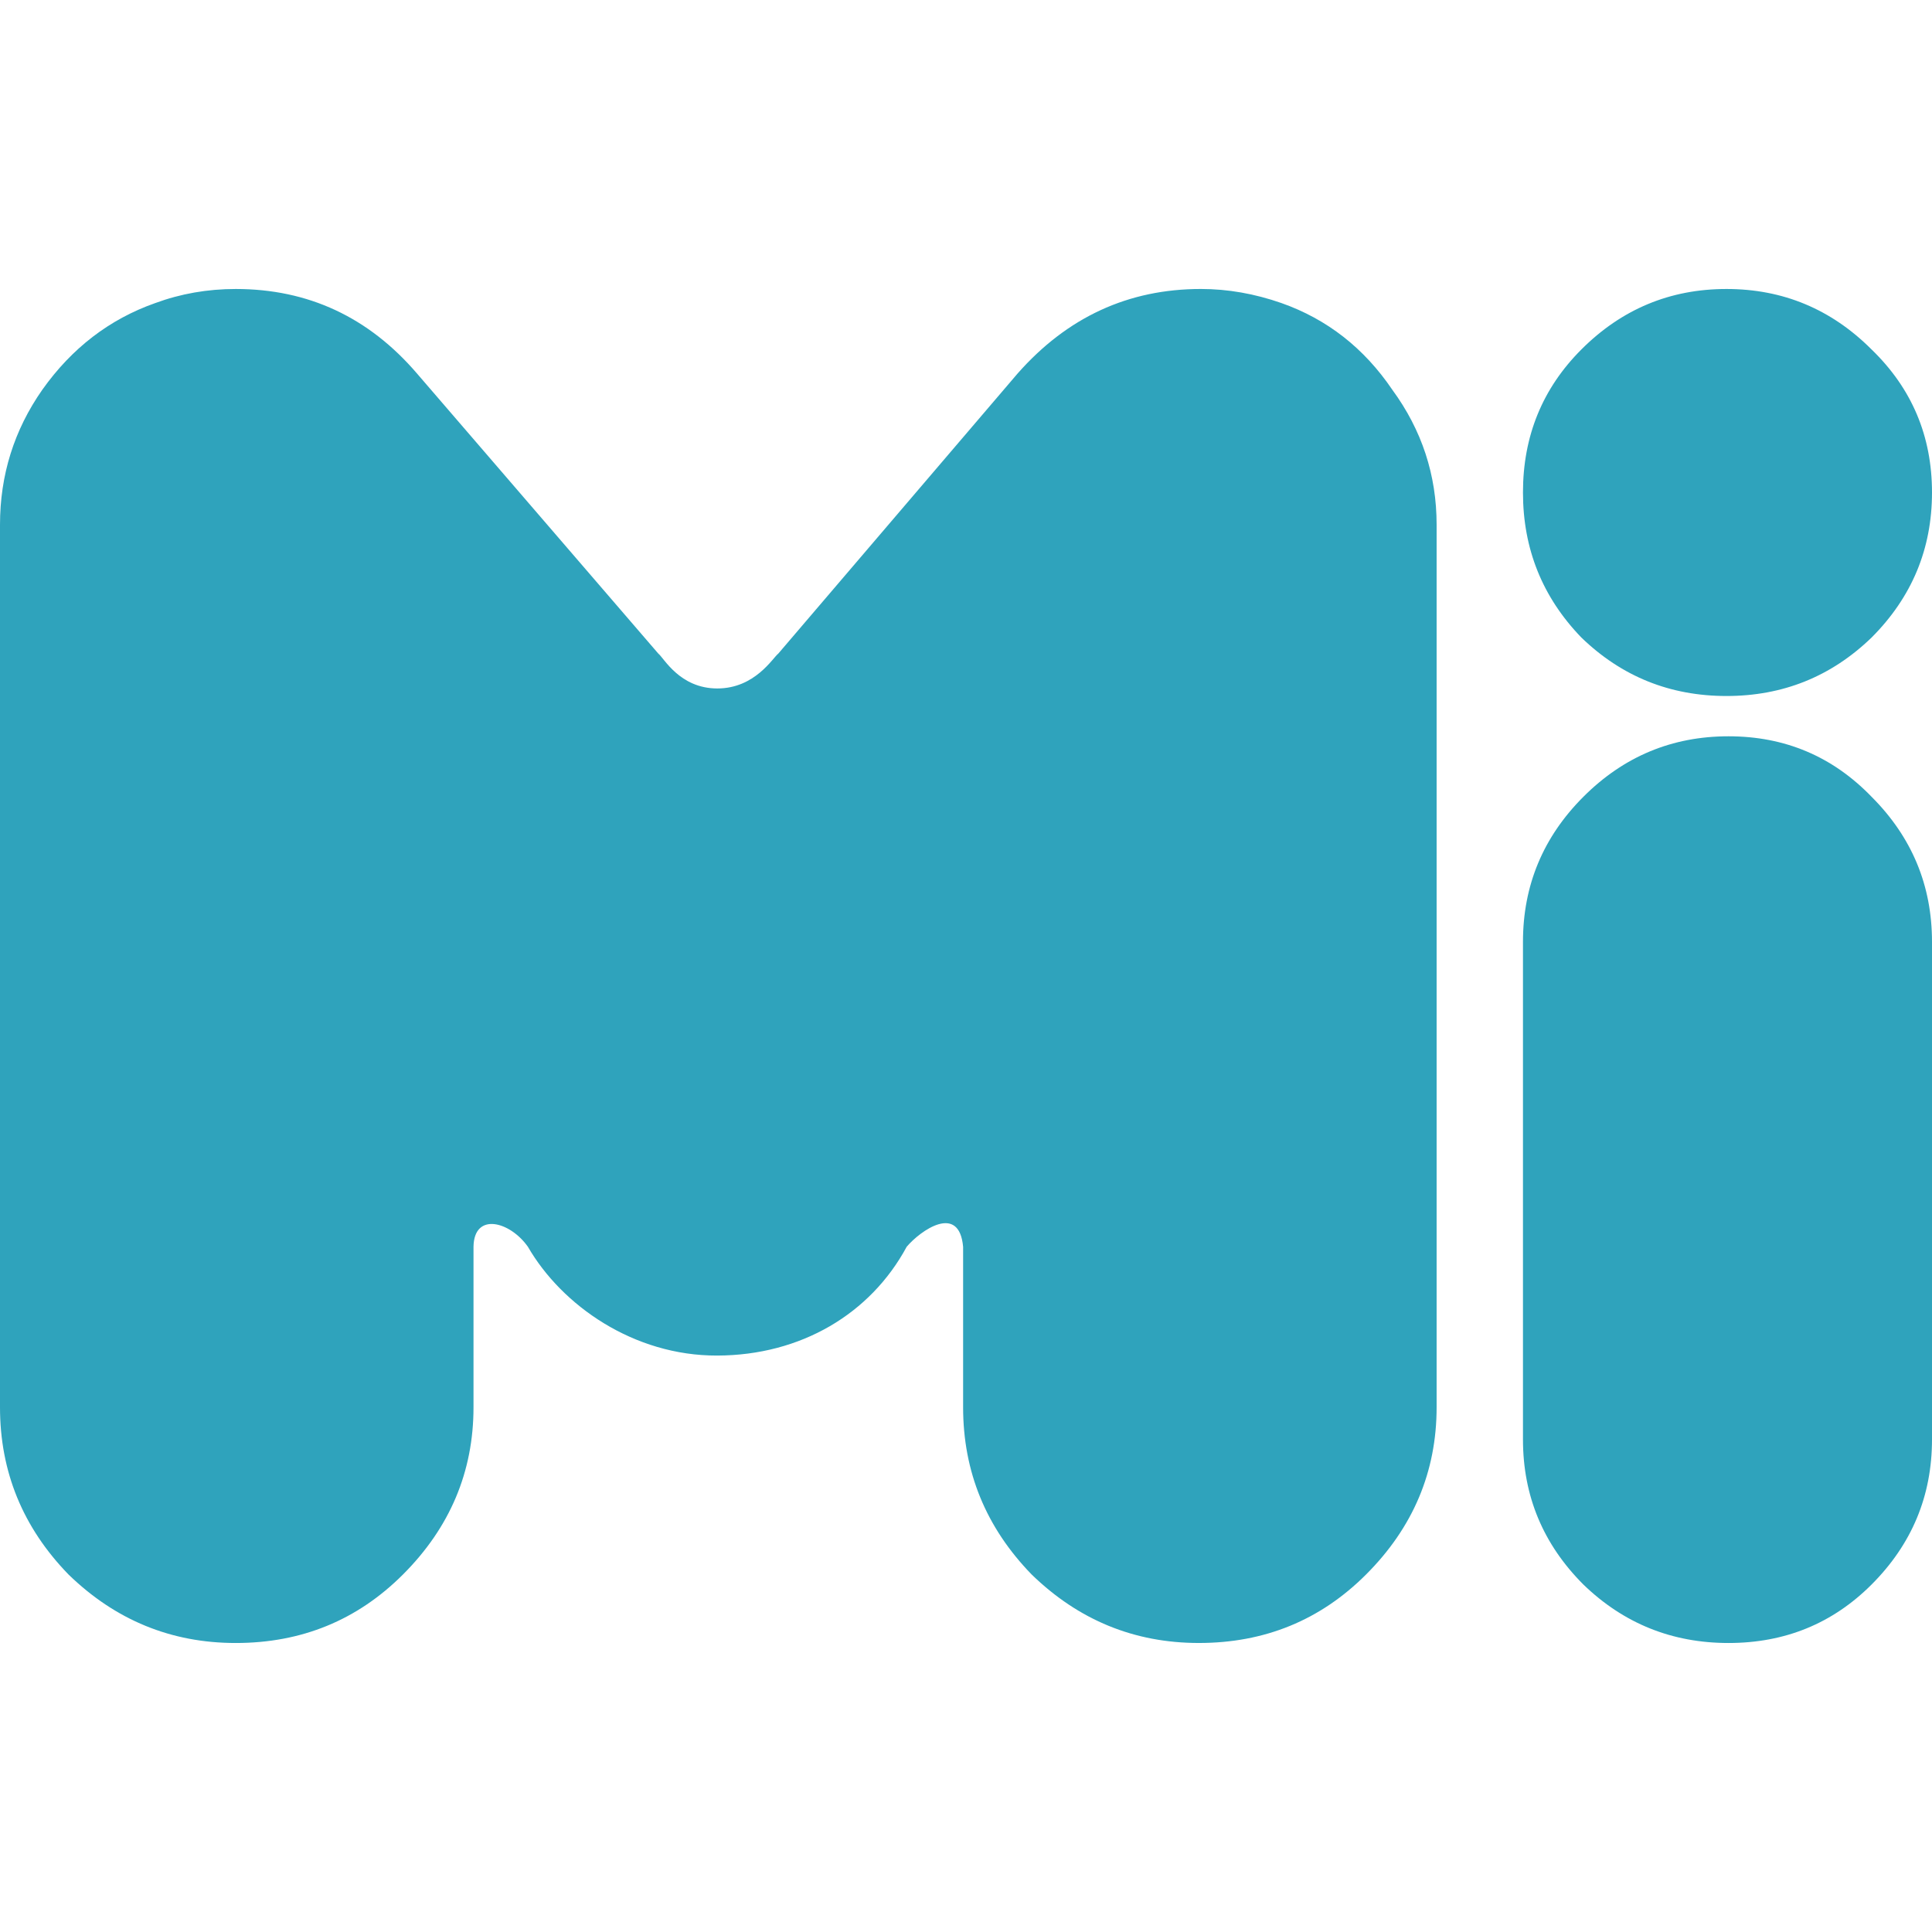
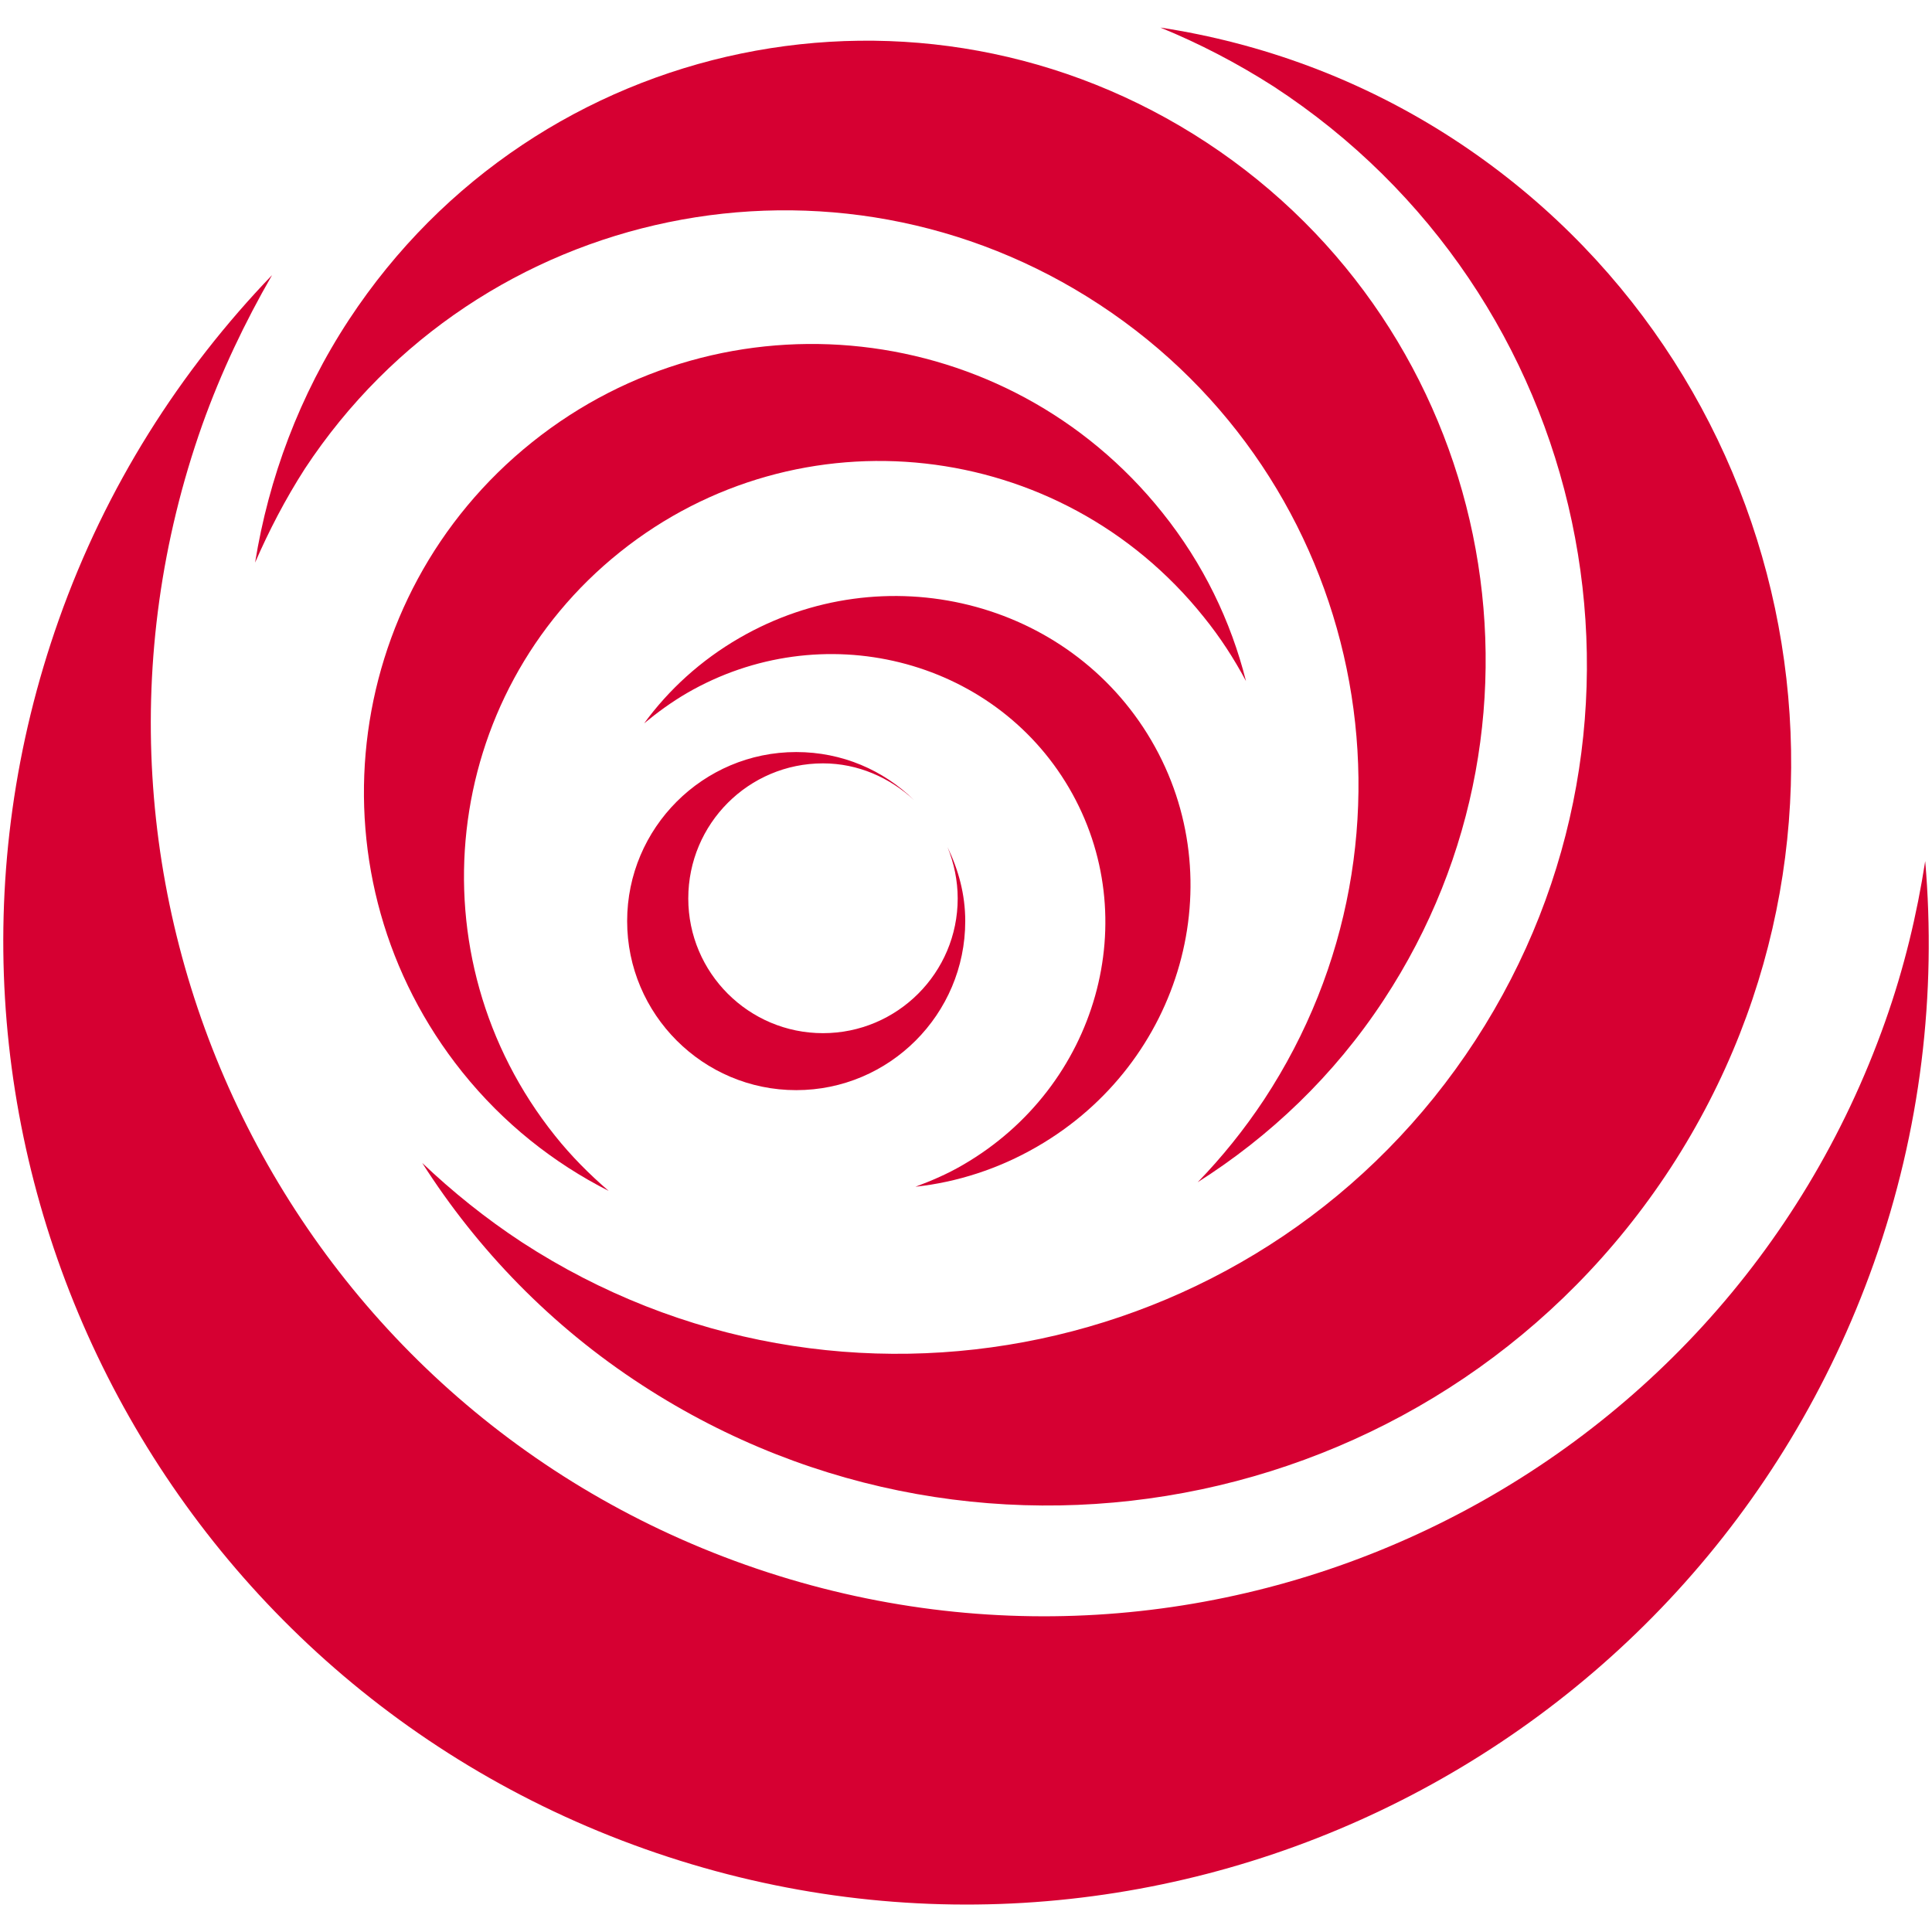
- <svg xmlns="http://www.w3.org/2000/svg" viewBox="0 0 135.467 135.467" height="512" width="512">
-   <g style="line-height:476.695px;-inkscape-font-specification:'OTADESIGN Rounded'">
-     <path d="M16.53 20.263c-1.978 0-3.862.33-5.652.99-3.202 1.13-5.84 3.155-7.911 6.075C.989 30.153 0 33.308 0 36.793v61.88c0 4.521 1.601 8.43 4.803 11.726 3.297 3.203 7.206 4.804 11.727 4.804 4.615 0 8.523-1.601 11.726-4.804 3.296-3.296 4.945-7.205 4.945-11.725V87.42c.035-2.438 2.546-1.798 3.814 0 2.377 4.115 7.415 7.65 13.28 7.629 5.866-.02 10.737-2.92 13.28-7.63.963-1.135 3.678-3.07 3.956 0v11.254c0 4.52 1.601 8.429 4.804 11.725 3.296 3.203 7.205 4.804 11.726 4.804 4.615 0 8.524-1.601 11.726-4.804 3.296-3.296 4.945-7.205 4.945-11.725v-61.88c0-3.486-1.036-6.64-3.108-9.466-1.978-2.92-4.568-4.945-7.77-6.076-1.884-.659-3.768-.989-5.652-.989-5.086 0-9.371 1.979-12.856 5.934L54.571 45.83c-.377.283-1.625 2.443-4.276 2.443-2.65 0-3.757-2.16-4.134-2.443L29.245 26.197c-3.391-3.955-7.63-5.934-12.715-5.934zm104.526 0c-3.956 0-7.346 1.413-10.172 4.239-2.731 2.731-4.097 6.075-4.097 10.03 0 3.957 1.366 7.347 4.097 10.173 2.826 2.731 6.216 4.097 10.172 4.097 3.956 0 7.347-1.366 10.172-4.097 2.826-2.826 4.239-6.216 4.239-10.172 0-3.956-1.413-7.3-4.239-10.031-2.825-2.826-6.216-4.239-10.172-4.239zm.141 31.364c-3.956 0-7.346 1.413-10.172 4.239-2.825 2.825-4.238 6.216-4.238 10.172v34.896c0 3.956 1.413 7.346 4.238 10.172 2.826 2.731 6.216 4.097 10.172 4.097 3.956 0 7.3-1.366 10.031-4.097 2.826-2.826 4.239-6.216 4.239-10.172V66.038c0-3.956-1.413-7.347-4.239-10.172-2.731-2.826-6.075-4.239-10.03-4.239z" style="-inkscape-font-specification:'OTADESIGN Rounded'" aria-label="Mi" font-weight="400" font-size="141.034" font-family="OTADESIGN Rounded" letter-spacing="0" word-spacing="0" fill="#2fa3bc" />
+ <svg xmlns="http://www.w3.org/2000/svg" version="1.1" id="レイヤー_1" x="0px" y="0px" viewBox="0 0 512 512" style="enable-background:new 0 0 512 512;" xml:space="preserve">
+   <style type="text/css">
+ 	.st0{fill:url(#SVGID_1_);}
+ 	.st1{fill:url(#SVGID_2_);}
+ 	.st2{fill:url(#SVGID_3_);}
+ 	.st3{fill:url(#SVGID_4_);}
+ 	.st4{fill:url(#SVGID_5_);}
+ 	.st5{fill:url(#SVGID_6_);}
+ </style>
+   <g>
+     <linearGradient id="SVGID_1_" gradientUnits="userSpaceOnUse" x1="-926.152" y1="-258.538" x2="-824.399" y2="-215.661">
+       <stop offset="0" style="stop-color:#FF0000" />
+       <stop offset="1" style="stop-color:#D60032" />
+     </linearGradient>
+     <path class="st0" d="M305.1,196.2c-21.8-37.2-70.7-49.4-109.2-27.1c-10.2,5.9-18.7,13.7-25.2,22.6c3.5-2.9,7.2-5.6,11.3-8   c35.7-20.7,81.1-9.4,101.3,25.1c20.2,34.5,7.6,79.2-28.1,99.9c-4.1,2.4-8.3,4.2-12.6,5.8c11-1.2,22-4.7,32.2-10.6   C313.3,281.7,326.9,233.4,305.1,196.2z" />
+     <linearGradient id="SVGID_2_" gradientUnits="userSpaceOnUse" x1="-457.365" y1="-37.596" x2="-398.971" y2="-12.989">
+       <stop offset="0" style="stop-color:#FF0000" />
+       <stop offset="1" style="stop-color:#D60032" />
+     </linearGradient>
+     <path class="st1" d="M218.1,202.3c9.3,0,17.7,3.8,24.1,9.7c-8.1-7.9-19-12.7-31.2-12.7c-24.7,0-44.8,20.1-44.8,44.8   s20.1,44.8,44.8,44.8c24.7,0,44.8-20.1,44.8-44.8c0-7.1-1.8-13.6-4.7-19.6c1.7,4.2,2.7,8.8,2.7,13.6c0,19.7-16,35.7-35.7,35.7   c-19.7,0-35.7-16-35.7-35.7C182.4,218.3,198.4,202.3,218.1,202.3z" />
+     <linearGradient id="SVGID_3_" gradientUnits="userSpaceOnUse" x1="-1983.806" y1="-750.96" x2="-1782.775" y2="-666.249">
+       <stop offset="0" style="stop-color:#FF0000" />
+       <stop offset="1" style="stop-color:#D60032" />
+     </linearGradient>
+     <path class="st2" d="M391,275.7c-55,84.6-168.2,108.5-252.7,53.5c-9.6-6.3-18.4-13.4-26.4-21c14.6,22.9,34.1,43.2,58.3,58.9   c91.2,59.3,213.2,33.5,272.6-57.7c59.3-91.2,33.5-213.2-57.7-272.6C360.8,21,334.3,11.4,307.5,7.3c10.3,4.2,20.3,9.4,30,15.6   C422,78,446,191.1,391,275.7z" />
+     <linearGradient id="SVGID_4_" gradientUnits="userSpaceOnUse" x1="-3575.422" y1="-1290.829" x2="-3242.963" y2="-1150.736">
+       <stop offset="0" style="stop-color:#FF0000" />
+       <stop offset="1" style="stop-color:#D60032" />
+     </linearGradient>
+     <path class="st3" d="M510.2,228.2c-2.2,14.2-5.6,28.4-10.6,42.5c-43.6,123.2-178.8,187.6-302,144S10,235.8,53.6,112.6   c5-14,11.3-27.2,18.5-39.7c-24.4,25.4-44,56-56.5,91.3C-31.5,297.1,38.1,442.9,170.9,490c132.8,47.1,278.6-22.5,325.7-155.3   C509.1,299.4,513.2,263.2,510.2,228.2z" />
+     <linearGradient id="SVGID_5_" gradientUnits="userSpaceOnUse" x1="-2202.99" y1="-888.439" x2="-1989.245" y2="-798.37">
+       <stop offset="0" style="stop-color:#FF0000" />
+       <stop offset="1" style="stop-color:#D60032" />
+     </linearGradient>
+     <path class="st4" d="M80.8,124.2C127,54.1,221.3,34.6,291.5,80.8c70.2,46.2,89.6,140.5,43.5,210.6c-5.3,8-11.2,15.3-17.6,21.9   c19.1-12.1,36.1-28.2,49.3-48.3c49.8-75.7,28.8-177.4-46.9-227.2C244-12,142.3,9,92.5,84.7c-13.2,20.1-21.3,42.1-24.9,64.4   C71.3,140.6,75.6,132.3,80.8,124.2z" />
+     <linearGradient id="SVGID_6_" gradientUnits="userSpaceOnUse" x1="-1385.983" y1="-465.066" x2="-1247.049" y2="-406.521">
+       <stop offset="0" style="stop-color:#FF0000" />
+       <stop offset="1" style="stop-color:#D60032" />
+     </linearGradient>
+     <path class="st5" d="M330.2,180.5c-4-15.9-11.3-31.1-22.2-44.7C267,84.5,192.2,76.2,141,117.2c-51.2,41-59.5,115.7-18.5,166.9   c10.9,13.6,24.2,24.1,38.8,31.5c-5.1-4.4-9.9-9.2-14.2-14.6c-38-47.5-30.3-116.7,17.2-154.7c47.5-38,116.7-30.3,154.7,17.2   C323.3,168.8,327,174.5,330.2,180.5z" />
  </g>
</svg>
